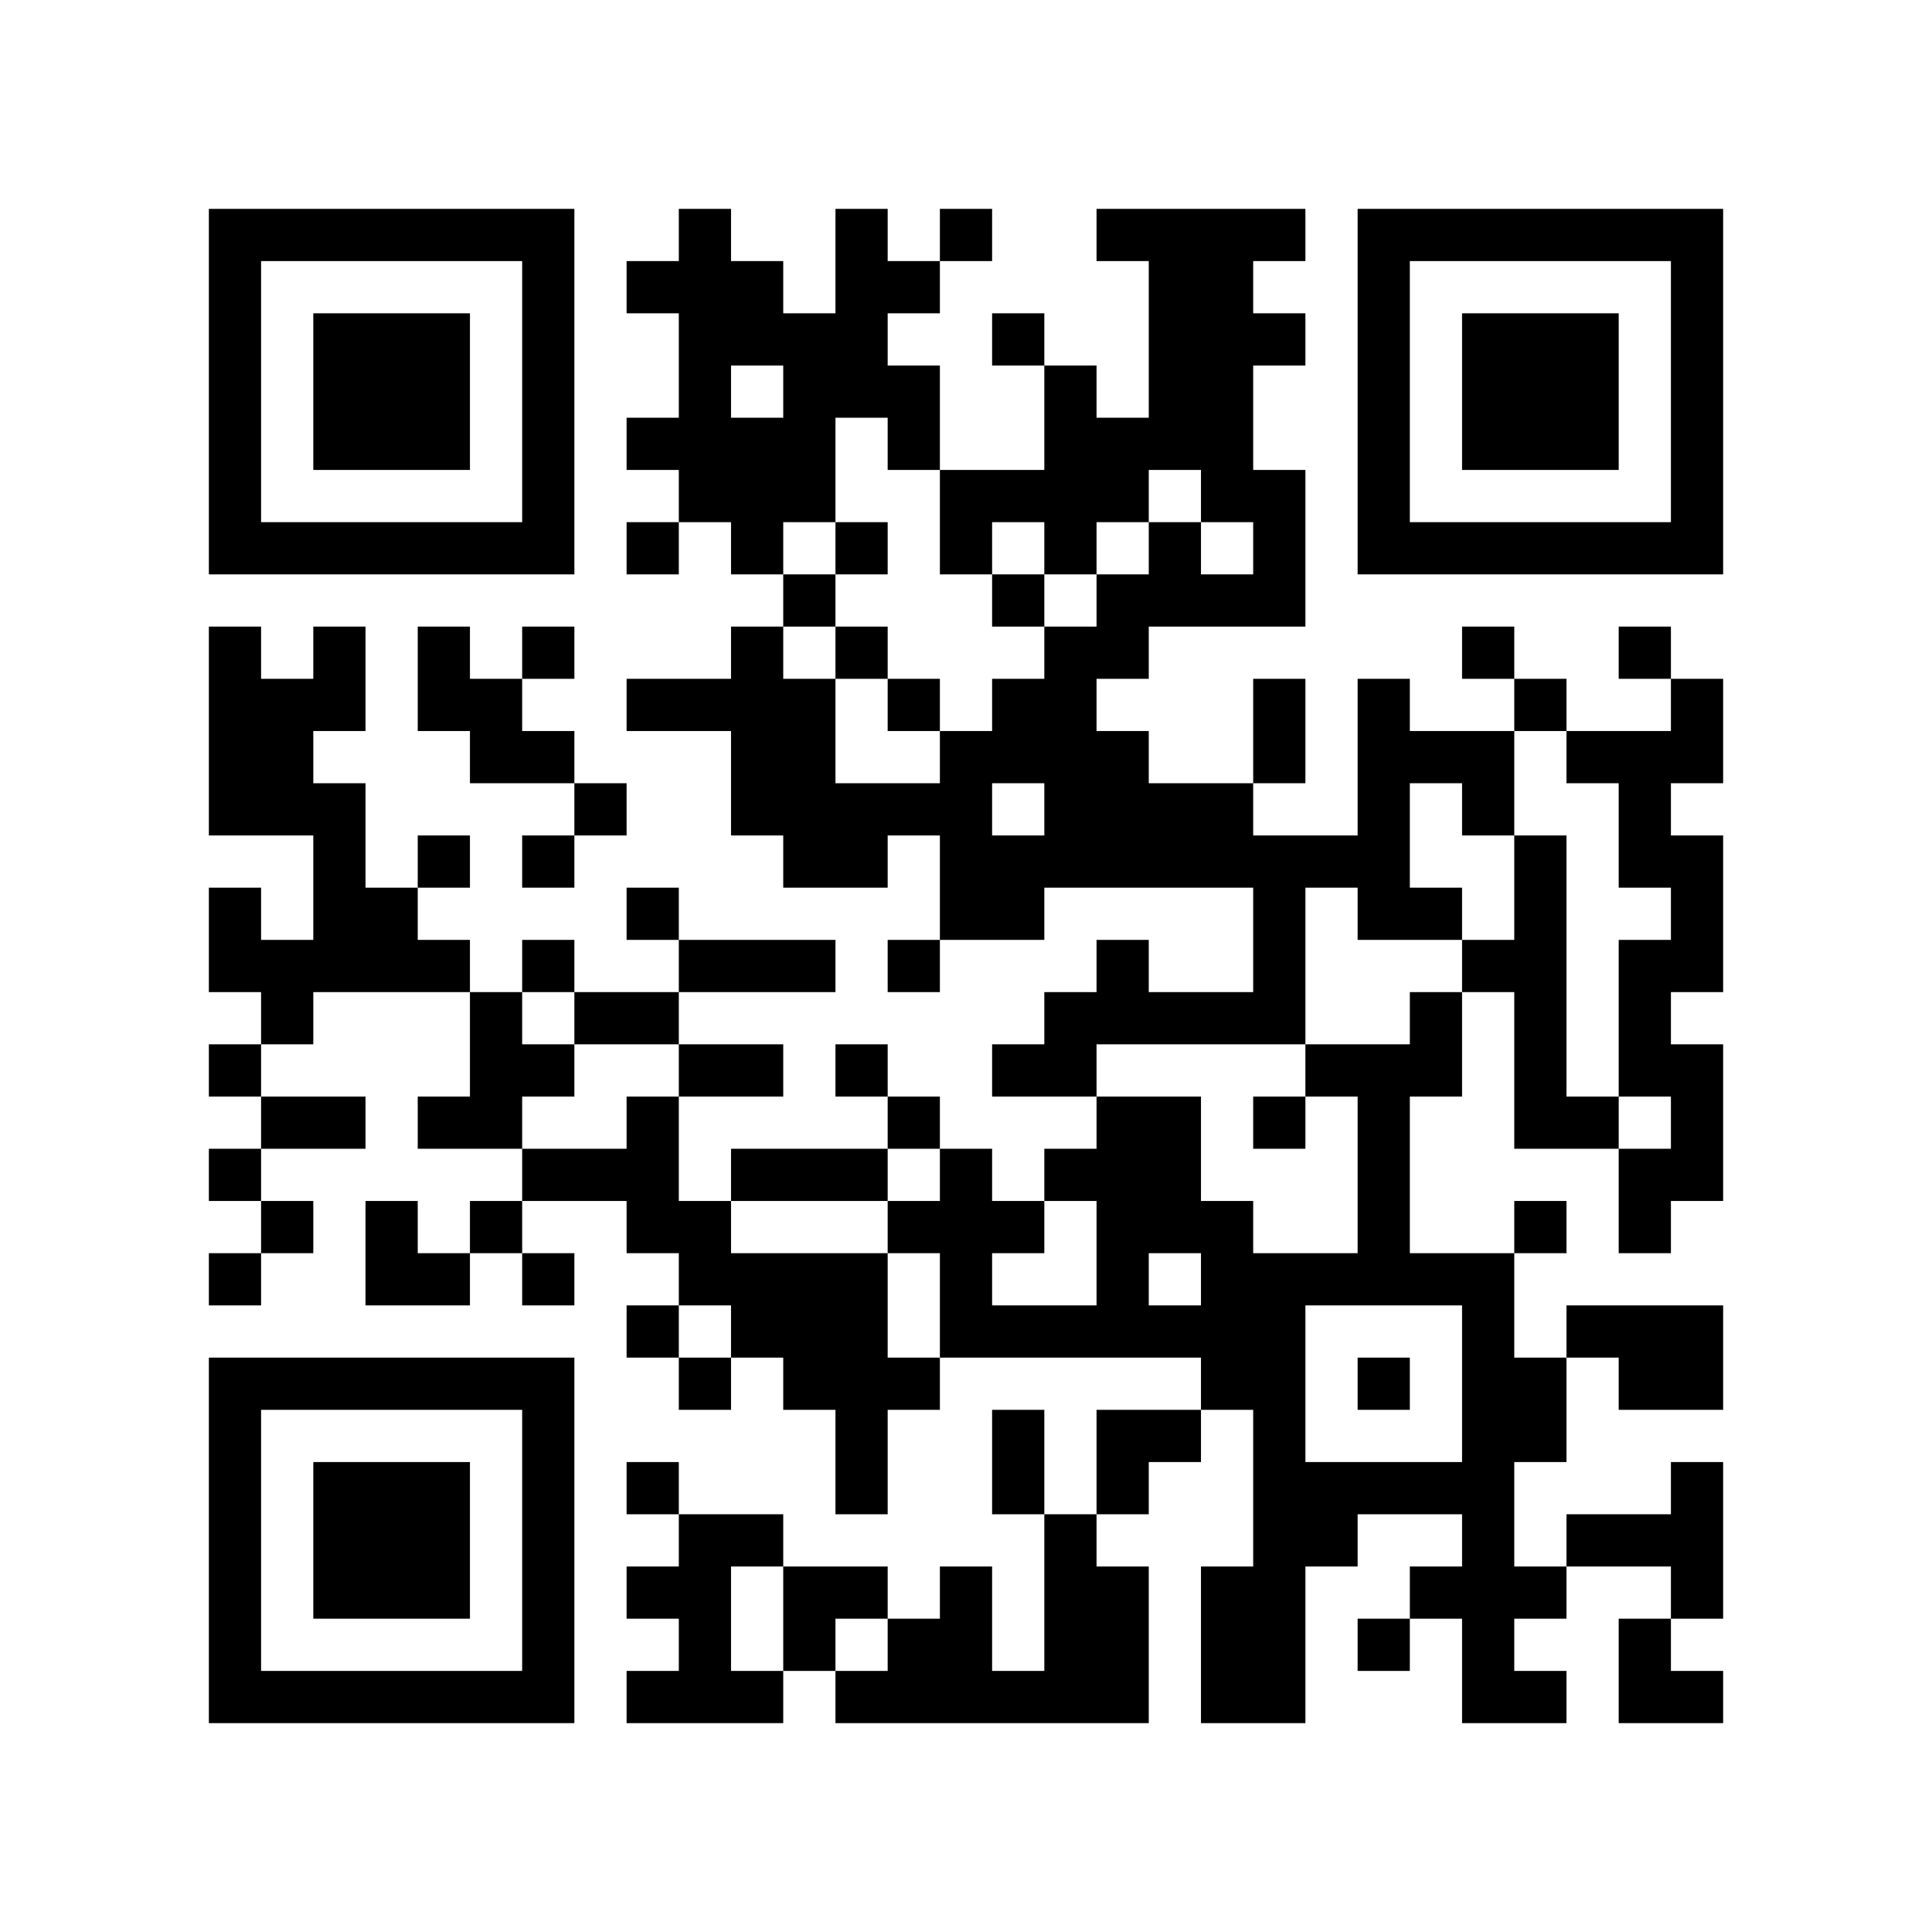
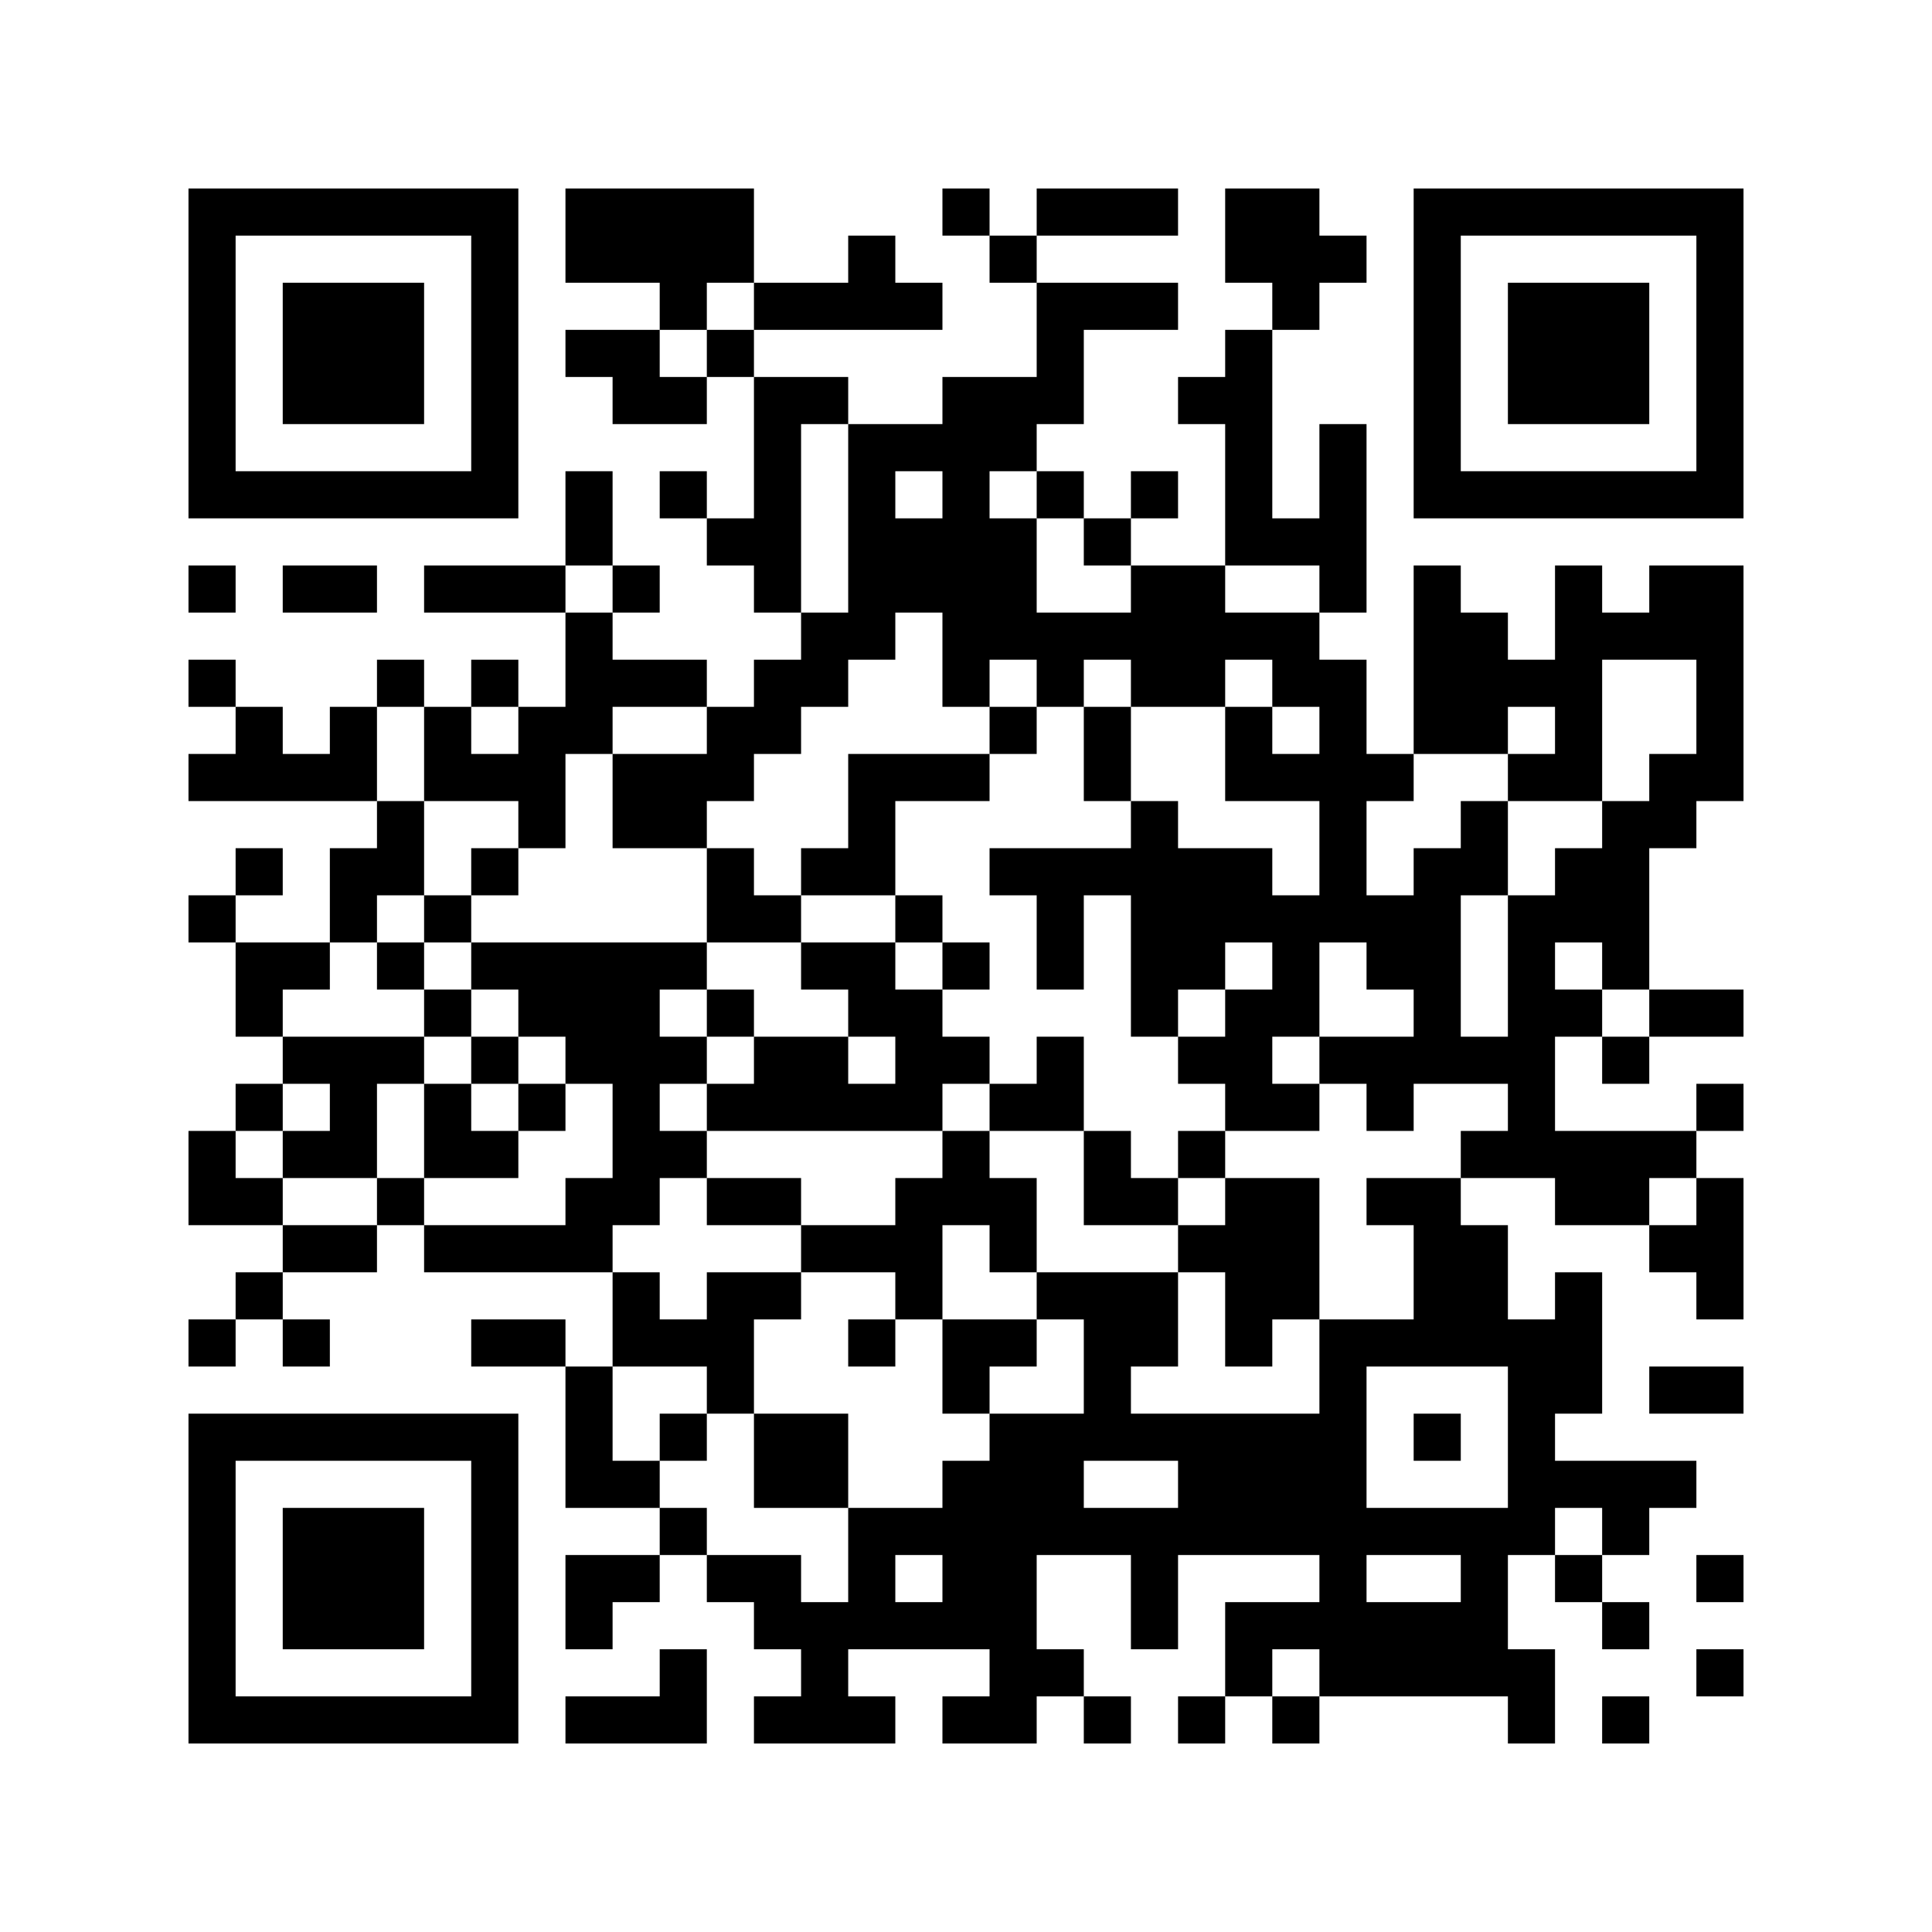
- <svg xmlns="http://www.w3.org/2000/svg" width="37mm" height="37mm" version="1.1" viewBox="0 0 37 37">
-   <path d="M4,4H5V5H4zM5,4H6V5H5zM6,4H7V5H6zM7,4H8V5H7zM8,4H9V5H8zM9,4H10V5H9zM10,4H11V5H10zM13,4H14V5H13zM16,4H17V5H16zM18,4H19V5H18zM21,4H22V5H21zM22,4H23V5H22zM23,4H24V5H23zM24,4H25V5H24zM26,4H27V5H26zM27,4H28V5H27zM28,4H29V5H28zM29,4H30V5H29zM30,4H31V5H30zM31,4H32V5H31zM32,4H33V5H32zM4,5H5V6H4zM10,5H11V6H10zM12,5H13V6H12zM13,5H14V6H13zM14,5H15V6H14zM16,5H17V6H16zM17,5H18V6H17zM22,5H23V6H22zM23,5H24V6H23zM26,5H27V6H26zM32,5H33V6H32zM4,6H5V7H4zM6,6H7V7H6zM7,6H8V7H7zM8,6H9V7H8zM10,6H11V7H10zM13,6H14V7H13zM14,6H15V7H14zM15,6H16V7H15zM16,6H17V7H16zM19,6H20V7H19zM22,6H23V7H22zM23,6H24V7H23zM24,6H25V7H24zM26,6H27V7H26zM28,6H29V7H28zM29,6H30V7H29zM30,6H31V7H30zM32,6H33V7H32zM4,7H5V8H4zM6,7H7V8H6zM7,7H8V8H7zM8,7H9V8H8zM10,7H11V8H10zM13,7H14V8H13zM15,7H16V8H15zM16,7H17V8H16zM17,7H18V8H17zM20,7H21V8H20zM22,7H23V8H22zM23,7H24V8H23zM26,7H27V8H26zM28,7H29V8H28zM29,7H30V8H29zM30,7H31V8H30zM32,7H33V8H32zM4,8H5V9H4zM6,8H7V9H6zM7,8H8V9H7zM8,8H9V9H8zM10,8H11V9H10zM12,8H13V9H12zM13,8H14V9H13zM14,8H15V9H14zM15,8H16V9H15zM17,8H18V9H17zM20,8H21V9H20zM21,8H22V9H21zM22,8H23V9H22zM23,8H24V9H23zM26,8H27V9H26zM28,8H29V9H28zM29,8H30V9H29zM30,8H31V9H30zM32,8H33V9H32zM4,9H5V10H4zM10,9H11V10H10zM13,9H14V10H13zM14,9H15V10H14zM15,9H16V10H15zM18,9H19V10H18zM19,9H20V10H19zM20,9H21V10H20zM21,9H22V10H21zM23,9H24V10H23zM24,9H25V10H24zM26,9H27V10H26zM32,9H33V10H32zM4,10H5V11H4zM5,10H6V11H5zM6,10H7V11H6zM7,10H8V11H7zM8,10H9V11H8zM9,10H10V11H9zM10,10H11V11H10zM12,10H13V11H12zM14,10H15V11H14zM16,10H17V11H16zM18,10H19V11H18zM20,10H21V11H20zM22,10H23V11H22zM24,10H25V11H24zM26,10H27V11H26zM27,10H28V11H27zM28,10H29V11H28zM29,10H30V11H29zM30,10H31V11H30zM31,10H32V11H31zM32,10H33V11H32zM15,11H16V12H15zM19,11H20V12H19zM21,11H22V12H21zM22,11H23V12H22zM23,11H24V12H23zM24,11H25V12H24zM4,12H5V13H4zM6,12H7V13H6zM8,12H9V13H8zM10,12H11V13H10zM14,12H15V13H14zM16,12H17V13H16zM20,12H21V13H20zM21,12H22V13H21zM28,12H29V13H28zM31,12H32V13H31zM4,13H5V14H4zM5,13H6V14H5zM6,13H7V14H6zM8,13H9V14H8zM9,13H10V14H9zM12,13H13V14H12zM13,13H14V14H13zM14,13H15V14H14zM15,13H16V14H15zM17,13H18V14H17zM19,13H20V14H19zM20,13H21V14H20zM24,13H25V14H24zM26,13H27V14H26zM29,13H30V14H29zM32,13H33V14H32zM4,14H5V15H4zM5,14H6V15H5zM9,14H10V15H9zM10,14H11V15H10zM14,14H15V15H14zM15,14H16V15H15zM18,14H19V15H18zM19,14H20V15H19zM20,14H21V15H20zM21,14H22V15H21zM24,14H25V15H24zM26,14H27V15H26zM27,14H28V15H27zM28,14H29V15H28zM30,14H31V15H30zM31,14H32V15H31zM32,14H33V15H32zM4,15H5V16H4zM5,15H6V16H5zM6,15H7V16H6zM11,15H12V16H11zM14,15H15V16H14zM15,15H16V16H15zM16,15H17V16H16zM17,15H18V16H17zM18,15H19V16H18zM20,15H21V16H20zM21,15H22V16H21zM22,15H23V16H22zM23,15H24V16H23zM26,15H27V16H26zM28,15H29V16H28zM31,15H32V16H31zM6,16H7V17H6zM8,16H9V17H8zM10,16H11V17H10zM15,16H16V17H15zM16,16H17V17H16zM18,16H19V17H18zM19,16H20V17H19zM20,16H21V17H20zM21,16H22V17H21zM22,16H23V17H22zM23,16H24V17H23zM24,16H25V17H24zM25,16H26V17H25zM26,16H27V17H26zM29,16H30V17H29zM31,16H32V17H31zM32,16H33V17H32zM4,17H5V18H4zM6,17H7V18H6zM7,17H8V18H7zM12,17H13V18H12zM18,17H19V18H18zM19,17H20V18H19zM24,17H25V18H24zM26,17H27V18H26zM27,17H28V18H27zM29,17H30V18H29zM32,17H33V18H32zM4,18H5V19H4zM5,18H6V19H5zM6,18H7V19H6zM7,18H8V19H7zM8,18H9V19H8zM10,18H11V19H10zM13,18H14V19H13zM14,18H15V19H14zM15,18H16V19H15zM17,18H18V19H17zM21,18H22V19H21zM24,18H25V19H24zM28,18H29V19H28zM29,18H30V19H29zM31,18H32V19H31zM32,18H33V19H32zM5,19H6V20H5zM9,19H10V20H9zM11,19H12V20H11zM12,19H13V20H12zM20,19H21V20H20zM21,19H22V20H21zM22,19H23V20H22zM23,19H24V20H23zM24,19H25V20H24zM27,19H28V20H27zM29,19H30V20H29zM31,19H32V20H31zM4,20H5V21H4zM9,20H10V21H9zM10,20H11V21H10zM13,20H14V21H13zM14,20H15V21H14zM16,20H17V21H16zM19,20H20V21H19zM20,20H21V21H20zM25,20H26V21H25zM26,20H27V21H26zM27,20H28V21H27zM29,20H30V21H29zM31,20H32V21H31zM32,20H33V21H32zM5,21H6V22H5zM6,21H7V22H6zM8,21H9V22H8zM9,21H10V22H9zM12,21H13V22H12zM17,21H18V22H17zM21,21H22V22H21zM22,21H23V22H22zM24,21H25V22H24zM26,21H27V22H26zM29,21H30V22H29zM30,21H31V22H30zM32,21H33V22H32zM4,22H5V23H4zM10,22H11V23H10zM11,22H12V23H11zM12,22H13V23H12zM14,22H15V23H14zM15,22H16V23H15zM16,22H17V23H16zM18,22H19V23H18zM20,22H21V23H20zM21,22H22V23H21zM22,22H23V23H22zM26,22H27V23H26zM31,22H32V23H31zM32,22H33V23H32zM5,23H6V24H5zM7,23H8V24H7zM9,23H10V24H9zM12,23H13V24H12zM13,23H14V24H13zM17,23H18V24H17zM18,23H19V24H18zM19,23H20V24H19zM21,23H22V24H21zM22,23H23V24H22zM23,23H24V24H23zM26,23H27V24H26zM29,23H30V24H29zM31,23H32V24H31zM4,24H5V25H4zM7,24H8V25H7zM8,24H9V25H8zM10,24H11V25H10zM13,24H14V25H13zM14,24H15V25H14zM15,24H16V25H15zM16,24H17V25H16zM18,24H19V25H18zM21,24H22V25H21zM23,24H24V25H23zM24,24H25V25H24zM25,24H26V25H25zM26,24H27V25H26zM27,24H28V25H27zM28,24H29V25H28zM12,25H13V26H12zM14,25H15V26H14zM15,25H16V26H15zM16,25H17V26H16zM18,25H19V26H18zM19,25H20V26H19zM20,25H21V26H20zM21,25H22V26H21zM22,25H23V26H22zM23,25H24V26H23zM24,25H25V26H24zM28,25H29V26H28zM30,25H31V26H30zM31,25H32V26H31zM32,25H33V26H32zM4,26H5V27H4zM5,26H6V27H5zM6,26H7V27H6zM7,26H8V27H7zM8,26H9V27H8zM9,26H10V27H9zM10,26H11V27H10zM13,26H14V27H13zM15,26H16V27H15zM16,26H17V27H16zM17,26H18V27H17zM23,26H24V27H23zM24,26H25V27H24zM26,26H27V27H26zM28,26H29V27H28zM29,26H30V27H29zM31,26H32V27H31zM32,26H33V27H32zM4,27H5V28H4zM10,27H11V28H10zM16,27H17V28H16zM19,27H20V28H19zM21,27H22V28H21zM22,27H23V28H22zM24,27H25V28H24zM28,27H29V28H28zM29,27H30V28H29zM4,28H5V29H4zM6,28H7V29H6zM7,28H8V29H7zM8,28H9V29H8zM10,28H11V29H10zM12,28H13V29H12zM16,28H17V29H16zM19,28H20V29H19zM21,28H22V29H21zM24,28H25V29H24zM25,28H26V29H25zM26,28H27V29H26zM27,28H28V29H27zM28,28H29V29H28zM32,28H33V29H32zM4,29H5V30H4zM6,29H7V30H6zM7,29H8V30H7zM8,29H9V30H8zM10,29H11V30H10zM13,29H14V30H13zM14,29H15V30H14zM20,29H21V30H20zM24,29H25V30H24zM25,29H26V30H25zM28,29H29V30H28zM30,29H31V30H30zM31,29H32V30H31zM32,29H33V30H32zM4,30H5V31H4zM6,30H7V31H6zM7,30H8V31H7zM8,30H9V31H8zM10,30H11V31H10zM12,30H13V31H12zM13,30H14V31H13zM15,30H16V31H15zM16,30H17V31H16zM18,30H19V31H18zM20,30H21V31H20zM21,30H22V31H21zM23,30H24V31H23zM24,30H25V31H24zM27,30H28V31H27zM28,30H29V31H28zM29,30H30V31H29zM32,30H33V31H32zM4,31H5V32H4zM10,31H11V32H10zM13,31H14V32H13zM15,31H16V32H15zM17,31H18V32H17zM18,31H19V32H18zM20,31H21V32H20zM21,31H22V32H21zM23,31H24V32H23zM24,31H25V32H24zM26,31H27V32H26zM28,31H29V32H28zM31,31H32V32H31zM4,32H5V33H4zM5,32H6V33H5zM6,32H7V33H6zM7,32H8V33H7zM8,32H9V33H8zM9,32H10V33H9zM10,32H11V33H10zM12,32H13V33H12zM13,32H14V33H13zM14,32H15V33H14zM16,32H17V33H16zM17,32H18V33H17zM18,32H19V33H18zM19,32H20V33H19zM20,32H21V33H20zM21,32H22V33H21zM23,32H24V33H23zM24,32H25V33H24zM28,32H29V33H28zM29,32H30V33H29zM31,32H32V33H31zM32,32H33V33H32z" id="qr-path" fill="#000000" fill-opacity="1" fill-rule="nonzero" stroke="none" />
+ <svg xmlns="http://www.w3.org/2000/svg" width="41mm" height="41mm" version="1.1" viewBox="0 0 41 41">
+   <path d="M4,4H5V5H4zM5,4H6V5H5zM6,4H7V5H6zM7,4H8V5H7zM8,4H9V5H8zM9,4H10V5H9zM10,4H11V5H10zM12,4H13V5H12zM13,4H14V5H13zM14,4H15V5H14zM15,4H16V5H15zM20,4H21V5H20zM22,4H23V5H22zM23,4H24V5H23zM24,4H25V5H24zM26,4H27V5H26zM27,4H28V5H27zM30,4H31V5H30zM31,4H32V5H31zM32,4H33V5H32zM33,4H34V5H33zM34,4H35V5H34zM35,4H36V5H35zM36,4H37V5H36zM4,5H5V6H4zM10,5H11V6H10zM12,5H13V6H12zM13,5H14V6H13zM14,5H15V6H14zM15,5H16V6H15zM18,5H19V6H18zM21,5H22V6H21zM26,5H27V6H26zM27,5H28V6H27zM28,5H29V6H28zM30,5H31V6H30zM36,5H37V6H36zM4,6H5V7H4zM6,6H7V7H6zM7,6H8V7H7zM8,6H9V7H8zM10,6H11V7H10zM14,6H15V7H14zM16,6H17V7H16zM17,6H18V7H17zM18,6H19V7H18zM19,6H20V7H19zM22,6H23V7H22zM23,6H24V7H23zM24,6H25V7H24zM27,6H28V7H27zM30,6H31V7H30zM32,6H33V7H32zM33,6H34V7H33zM34,6H35V7H34zM36,6H37V7H36zM4,7H5V8H4zM6,7H7V8H6zM7,7H8V8H7zM8,7H9V8H8zM10,7H11V8H10zM12,7H13V8H12zM13,7H14V8H13zM15,7H16V8H15zM22,7H23V8H22zM26,7H27V8H26zM30,7H31V8H30zM32,7H33V8H32zM33,7H34V8H33zM34,7H35V8H34zM36,7H37V8H36zM4,8H5V9H4zM6,8H7V9H6zM7,8H8V9H7zM8,8H9V9H8zM10,8H11V9H10zM13,8H14V9H13zM14,8H15V9H14zM16,8H17V9H16zM17,8H18V9H17zM20,8H21V9H20zM21,8H22V9H21zM22,8H23V9H22zM25,8H26V9H25zM26,8H27V9H26zM30,8H31V9H30zM32,8H33V9H32zM33,8H34V9H33zM34,8H35V9H34zM36,8H37V9H36zM4,9H5V10H4zM10,9H11V10H10zM16,9H17V10H16zM18,9H19V10H18zM19,9H20V10H19zM20,9H21V10H20zM21,9H22V10H21zM26,9H27V10H26zM28,9H29V10H28zM30,9H31V10H30zM36,9H37V10H36zM4,10H5V11H4zM5,10H6V11H5zM6,10H7V11H6zM7,10H8V11H7zM8,10H9V11H8zM9,10H10V11H9zM10,10H11V11H10zM12,10H13V11H12zM14,10H15V11H14zM16,10H17V11H16zM18,10H19V11H18zM20,10H21V11H20zM22,10H23V11H22zM24,10H25V11H24zM26,10H27V11H26zM28,10H29V11H28zM30,10H31V11H30zM31,10H32V11H31zM32,10H33V11H32zM33,10H34V11H33zM34,10H35V11H34zM35,10H36V11H35zM36,10H37V11H36zM12,11H13V12H12zM15,11H16V12H15zM16,11H17V12H16zM18,11H19V12H18zM19,11H20V12H19zM20,11H21V12H20zM21,11H22V12H21zM23,11H24V12H23zM26,11H27V12H26zM27,11H28V12H27zM28,11H29V12H28zM4,12H5V13H4zM6,12H7V13H6zM7,12H8V13H7zM9,12H10V13H9zM10,12H11V13H10zM11,12H12V13H11zM13,12H14V13H13zM16,12H17V13H16zM18,12H19V13H18zM19,12H20V13H19zM20,12H21V13H20zM21,12H22V13H21zM24,12H25V13H24zM25,12H26V13H25zM28,12H29V13H28zM30,12H31V13H30zM33,12H34V13H33zM35,12H36V13H35zM36,12H37V13H36zM12,13H13V14H12zM17,13H18V14H17zM18,13H19V14H18zM20,13H21V14H20zM21,13H22V14H21zM22,13H23V14H22zM23,13H24V14H23zM24,13H25V14H24zM25,13H26V14H25zM26,13H27V14H26zM27,13H28V14H27zM30,13H31V14H30zM31,13H32V14H31zM33,13H34V14H33zM34,13H35V14H34zM35,13H36V14H35zM36,13H37V14H36zM4,14H5V15H4zM8,14H9V15H8zM10,14H11V15H10zM12,14H13V15H12zM13,14H14V15H13zM14,14H15V15H14zM16,14H17V15H16zM17,14H18V15H17zM20,14H21V15H20zM22,14H23V15H22zM24,14H25V15H24zM25,14H26V15H25zM27,14H28V15H27zM28,14H29V15H28zM30,14H31V15H30zM31,14H32V15H31zM32,14H33V15H32zM33,14H34V15H33zM36,14H37V15H36zM5,15H6V16H5zM7,15H8V16H7zM9,15H10V16H9zM11,15H12V16H11zM12,15H13V16H12zM15,15H16V16H15zM16,15H17V16H16zM21,15H22V16H21zM23,15H24V16H23zM26,15H27V16H26zM28,15H29V16H28zM30,15H31V16H30zM31,15H32V16H31zM33,15H34V16H33zM36,15H37V16H36zM4,16H5V17H4zM5,16H6V17H5zM6,16H7V17H6zM7,16H8V17H7zM9,16H10V17H9zM10,16H11V17H10zM11,16H12V17H11zM13,16H14V17H13zM14,16H15V17H14zM15,16H16V17H15zM18,16H19V17H18zM19,16H20V17H19zM20,16H21V17H20zM23,16H24V17H23zM26,16H27V17H26zM27,16H28V17H27zM28,16H29V17H28zM29,16H30V17H29zM32,16H33V17H32zM33,16H34V17H33zM35,16H36V17H35zM36,16H37V17H36zM8,17H9V18H8zM11,17H12V18H11zM13,17H14V18H13zM14,17H15V18H14zM18,17H19V18H18zM24,17H25V18H24zM28,17H29V18H28zM31,17H32V18H31zM34,17H35V18H34zM35,17H36V18H35zM5,18H6V19H5zM7,18H8V19H7zM8,18H9V19H8zM10,18H11V19H10zM15,18H16V19H15zM17,18H18V19H17zM18,18H19V19H18zM21,18H22V19H21zM22,18H23V19H22zM23,18H24V19H23zM24,18H25V19H24zM25,18H26V19H25zM26,18H27V19H26zM28,18H29V19H28zM30,18H31V19H30zM31,18H32V19H31zM33,18H34V19H33zM34,18H35V19H34zM4,19H5V20H4zM7,19H8V20H7zM9,19H10V20H9zM15,19H16V20H15zM16,19H17V20H16zM19,19H20V20H19zM22,19H23V20H22zM24,19H25V20H24zM25,19H26V20H25zM26,19H27V20H26zM27,19H28V20H27zM28,19H29V20H28zM29,19H30V20H29zM30,19H31V20H30zM32,19H33V20H32zM33,19H34V20H33zM34,19H35V20H34zM5,20H6V21H5zM6,20H7V21H6zM8,20H9V21H8zM10,20H11V21H10zM11,20H12V21H11zM12,20H13V21H12zM13,20H14V21H13zM14,20H15V21H14zM17,20H18V21H17zM18,20H19V21H18zM20,20H21V21H20zM22,20H23V21H22zM24,20H25V21H24zM25,20H26V21H25zM27,20H28V21H27zM29,20H30V21H29zM30,20H31V21H30zM32,20H33V21H32zM34,20H35V21H34zM5,21H6V22H5zM9,21H10V22H9zM11,21H12V22H11zM12,21H13V22H12zM13,21H14V22H13zM15,21H16V22H15zM18,21H19V22H18zM19,21H20V22H19zM24,21H25V22H24zM26,21H27V22H26zM27,21H28V22H27zM30,21H31V22H30zM32,21H33V22H32zM33,21H34V22H33zM35,21H36V22H35zM36,21H37V22H36zM6,22H7V23H6zM7,22H8V23H7zM8,22H9V23H8zM10,22H11V23H10zM12,22H13V23H12zM13,22H14V23H13zM14,22H15V23H14zM16,22H17V23H16zM17,22H18V23H17zM19,22H20V23H19zM20,22H21V23H20zM22,22H23V23H22zM25,22H26V23H25zM26,22H27V23H26zM28,22H29V23H28zM29,22H30V23H29zM30,22H31V23H30zM31,22H32V23H31zM32,22H33V23H32zM34,22H35V23H34zM5,23H6V24H5zM7,23H8V24H7zM9,23H10V24H9zM11,23H12V24H11zM13,23H14V24H13zM15,23H16V24H15zM16,23H17V24H16zM17,23H18V24H17zM18,23H19V24H18zM19,23H20V24H19zM21,23H22V24H21zM22,23H23V24H22zM26,23H27V24H26zM27,23H28V24H27zM29,23H30V24H29zM32,23H33V24H32zM36,23H37V24H36zM4,24H5V25H4zM6,24H7V25H6zM7,24H8V25H7zM9,24H10V25H9zM10,24H11V25H10zM13,24H14V25H13zM14,24H15V25H14zM20,24H21V25H20zM23,24H24V25H23zM25,24H26V25H25zM31,24H32V25H31zM32,24H33V25H32zM33,24H34V25H33zM34,24H35V25H34zM35,24H36V25H35zM4,25H5V26H4zM5,25H6V26H5zM8,25H9V26H8zM12,25H13V26H12zM13,25H14V26H13zM15,25H16V26H15zM16,25H17V26H16zM19,25H20V26H19zM20,25H21V26H20zM21,25H22V26H21zM23,25H24V26H23zM24,25H25V26H24zM26,25H27V26H26zM27,25H28V26H27zM29,25H30V26H29zM30,25H31V26H30zM33,25H34V26H33zM34,25H35V26H34zM36,25H37V26H36zM6,26H7V27H6zM7,26H8V27H7zM9,26H10V27H9zM10,26H11V27H10zM11,26H12V27H11zM12,26H13V27H12zM17,26H18V27H17zM18,26H19V27H18zM19,26H20V27H19zM21,26H22V27H21zM25,26H26V27H25zM26,26H27V27H26zM27,26H28V27H27zM30,26H31V27H30zM31,26H32V27H31zM35,26H36V27H35zM36,26H37V27H36zM5,27H6V28H5zM13,27H14V28H13zM15,27H16V28H15zM16,27H17V28H16zM19,27H20V28H19zM22,27H23V28H22zM23,27H24V28H23zM24,27H25V28H24zM26,27H27V28H26zM27,27H28V28H27zM30,27H31V28H30zM31,27H32V28H31zM33,27H34V28H33zM36,27H37V28H36zM4,28H5V29H4zM6,28H7V29H6zM10,28H11V29H10zM11,28H12V29H11zM13,28H14V29H13zM14,28H15V29H14zM15,28H16V29H15zM18,28H19V29H18zM20,28H21V29H20zM21,28H22V29H21zM23,28H24V29H23zM24,28H25V29H24zM26,28H27V29H26zM28,28H29V29H28zM29,28H30V29H29zM30,28H31V29H30zM31,28H32V29H31zM32,28H33V29H32zM33,28H34V29H33zM12,29H13V30H12zM15,29H16V30H15zM20,29H21V30H20zM23,29H24V30H23zM28,29H29V30H28zM32,29H33V30H32zM33,29H34V30H33zM35,29H36V30H35zM36,29H37V30H36zM4,30H5V31H4zM5,30H6V31H5zM6,30H7V31H6zM7,30H8V31H7zM8,30H9V31H8zM9,30H10V31H9zM10,30H11V31H10zM12,30H13V31H12zM14,30H15V31H14zM16,30H17V31H16zM17,30H18V31H17zM21,30H22V31H21zM22,30H23V31H22zM23,30H24V31H23zM24,30H25V31H24zM25,30H26V31H25zM26,30H27V31H26zM27,30H28V31H27zM28,30H29V31H28zM30,30H31V31H30zM32,30H33V31H32zM4,31H5V32H4zM10,31H11V32H10zM12,31H13V32H12zM13,31H14V32H13zM16,31H17V32H16zM17,31H18V32H17zM20,31H21V32H20zM21,31H22V32H21zM22,31H23V32H22zM25,31H26V32H25zM26,31H27V32H26zM27,31H28V32H27zM28,31H29V32H28zM32,31H33V32H32zM33,31H34V32H33zM34,31H35V32H34zM35,31H36V32H35zM4,32H5V33H4zM6,32H7V33H6zM7,32H8V33H7zM8,32H9V33H8zM10,32H11V33H10zM14,32H15V33H14zM18,32H19V33H18zM19,32H20V33H19zM20,32H21V33H20zM21,32H22V33H21zM22,32H23V33H22zM23,32H24V33H23zM24,32H25V33H24zM25,32H26V33H25zM26,32H27V33H26zM27,32H28V33H27zM28,32H29V33H28zM29,32H30V33H29zM30,32H31V33H30zM31,32H32V33H31zM32,32H33V33H32zM34,32H35V33H34zM4,33H5V34H4zM6,33H7V34H6zM7,33H8V34H7zM8,33H9V34H8zM10,33H11V34H10zM12,33H13V34H12zM13,33H14V34H13zM15,33H16V34H15zM16,33H17V34H16zM18,33H19V34H18zM20,33H21V34H20zM21,33H22V34H21zM24,33H25V34H24zM28,33H29V34H28zM31,33H32V34H31zM33,33H34V34H33zM36,33H37V34H36zM4,34H5V35H4zM6,34H7V35H6zM7,34H8V35H7zM8,34H9V35H8zM10,34H11V35H10zM12,34H13V35H12zM16,34H17V35H16zM17,34H18V35H17zM18,34H19V35H18zM19,34H20V35H19zM20,34H21V35H20zM21,34H22V35H21zM24,34H25V35H24zM26,34H27V35H26zM27,34H28V35H27zM28,34H29V35H28zM29,34H30V35H29zM30,34H31V35H30zM31,34H32V35H31zM34,34H35V35H34zM4,35H5V36H4zM10,35H11V36H10zM14,35H15V36H14zM17,35H18V36H17zM21,35H22V36H21zM22,35H23V36H22zM26,35H27V36H26zM28,35H29V36H28zM29,35H30V36H29zM30,35H31V36H30zM31,35H32V36H31zM32,35H33V36H32zM36,35H37V36H36zM4,36H5V37H4zM5,36H6V37H5zM6,36H7V37H6zM7,36H8V37H7zM8,36H9V37H8zM9,36H10V37H9zM10,36H11V37H10zM12,36H13V37H12zM13,36H14V37H13zM14,36H15V37H14zM16,36H17V37H16zM17,36H18V37H17zM18,36H19V37H18zM20,36H21V37H20zM21,36H22V37H21zM23,36H24V37H23zM25,36H26V37H25zM27,36H28V37H27zM32,36H33V37H32zM34,36H35V37H34z" id="qr-path" fill="#000000" fill-opacity="1" fill-rule="nonzero" stroke="none" />
</svg>
